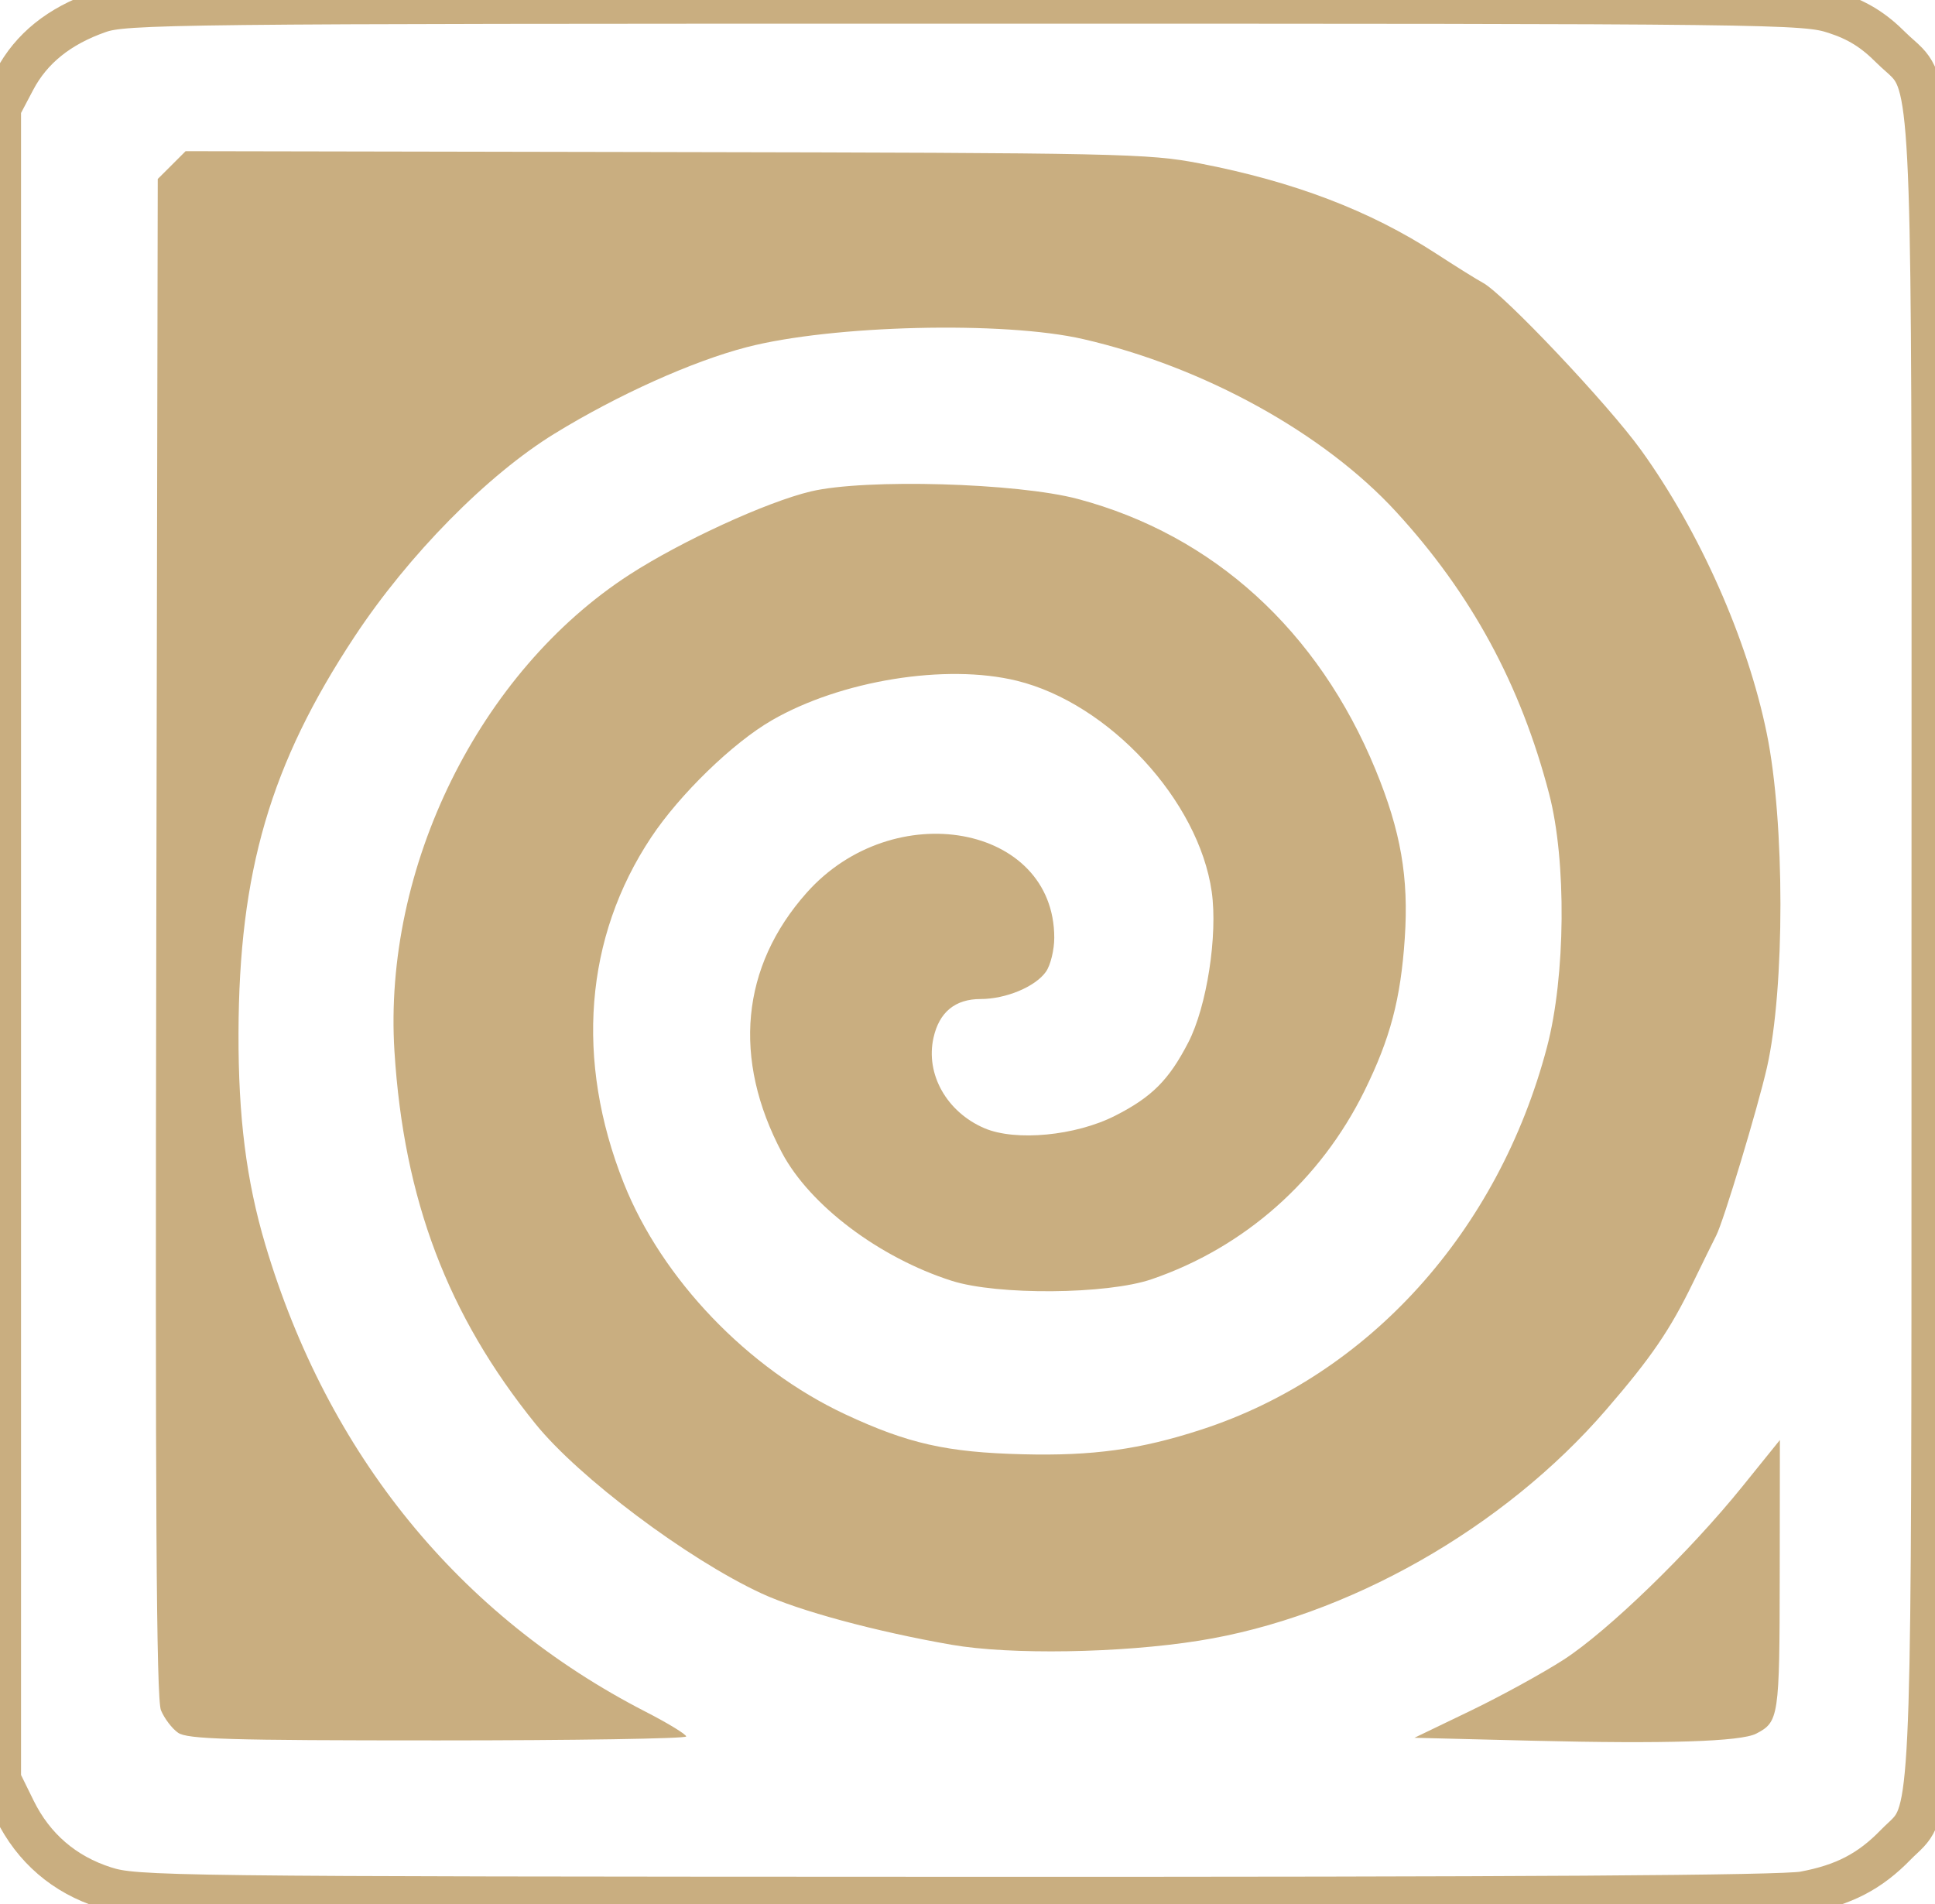
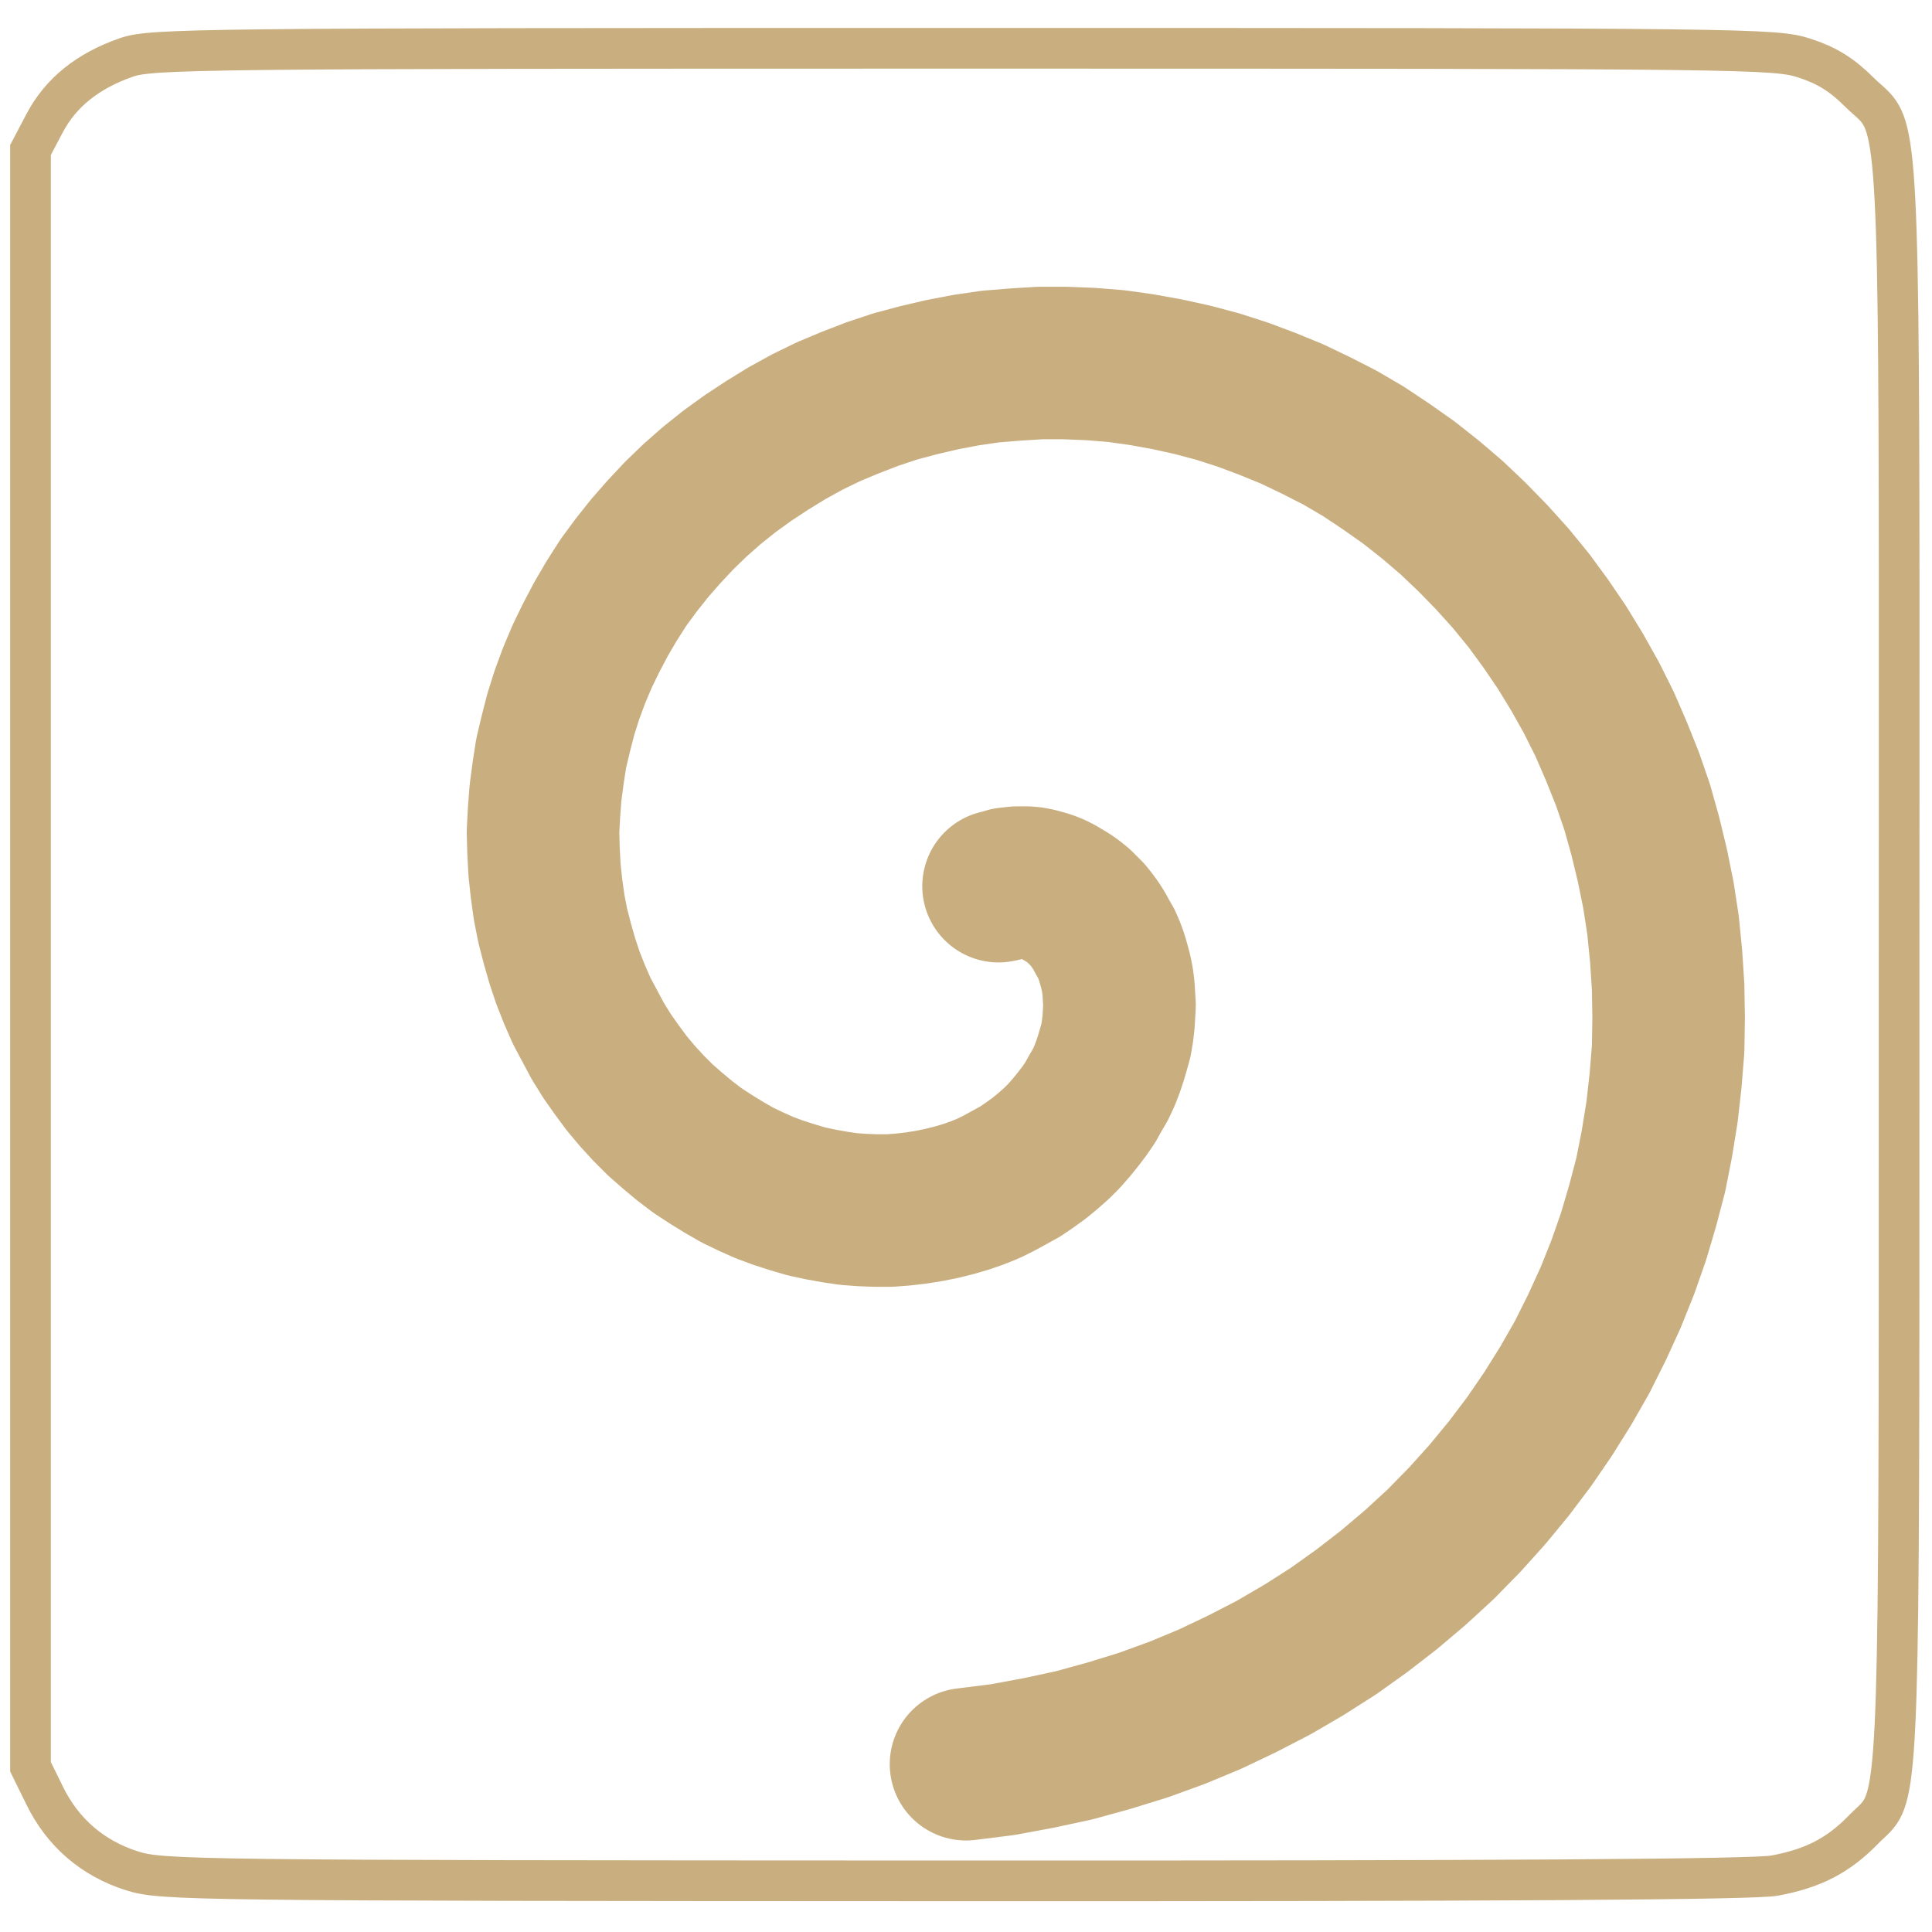
- <svg xmlns="http://www.w3.org/2000/svg" viewBox="328 147 368 362" fill="none">
-   <path d="M671.03 506.91C666.93 507.67 617.89 507.98 509.57 507.94C359.18 507.89 353.8 507.82 347.96 505.97C340.24 503.52 334.38 498.48 330.81 491.22L328 485.5V167.5L330.77 162.24C333.94 156.22 339.25 151.95 346.82 149.31C351.73 147.59 360.28 147.5 511.5 147.5C667.23 147.5 671.14 147.55 677 149.46C681.32 150.87 684.31 152.72 687.67 156.09C688.85 157.26 689.85 158.01 690.7 158.91C695.58 164.03 695.58 173.8 695.54 293.97C695.53 304.32 695.53 315.5 695.53 327.56C695.52 338 695.53 347.78 695.53 356.94C695.53 481.37 695.53 490.53 690.97 495.47C690.27 496.23 689.47 496.89 688.54 497.84C683.6 502.93 678.62 505.51 671.03 506.91Z" stroke="#C9AE80" stroke-width="8" fill="none" />
-   <path d="M361.86 476.54C360.71 475.74 359.25 473.81 358.61 472.26C357.73 470.14 357.51 433.58 357.72 325.24L358 181.04L360.65 178.4L363.3 175.75L454.57 175.92C541.11 176.08 546.37 176.19 556.13 178.07C574.08 181.54 588.51 187.04 601.11 195.22C604.9 197.69 608.9 200.18 610 200.77C613.95 202.87 633.86 223.93 640.12 232.63C651.27 248.12 660.37 268.63 664.01 286.5C667.46 303.39 667.47 334.96 664.04 350.02C662.26 357.82 655.75 379.4 654.38 382C653.95 382.83 651.99 386.81 650.02 390.86C645.6 399.97 642.06 405.15 633.47 415.1C613.99 437.69 584.22 454.57 556 459.04C541.09 461.41 520.14 461.75 508.98 459.81C494.53 457.29 479.94 453.35 472.77 450.02C458.7 443.48 438.1 428.02 429.84 417.8C413.12 397.11 404.8 375.13 403.02 347C400.8 312 419.15 274.77 447.73 256.28C457.62 249.89 473.8 242.46 482.21 240.46C492.52 238.01 521.49 238.83 533 241.9C558.74 248.75 578.7 266.91 589.59 293.36C594.41 305.07 595.94 313.89 595.16 325.45C594.38 337.04 592.4 344.52 587.48 354.5C579.1 371.48 564.67 384.25 547.02 390.29C538.53 393.2 517.69 393.36 509 390.59C495.22 386.19 482.03 376.24 476.72 366.24C467.25 348.39 468.92 330.84 481.41 316.79C497.91 298.24 528.5 303.8 528.5 325.34C528.5 327.66 527.79 330.56 526.93 331.79C524.93 334.65 519.32 337 514.49 337C509.66 337 506.63 339.48 505.54 344.34C503.97 351.27 508.04 358.49 515.22 361.57C521.15 364.1 532.55 363.02 540.07 359.2C547.06 355.65 550.31 352.4 554 345.24C557.51 338.45 559.61 324.88 558.45 316.62C555.99 299.26 538.92 280.77 521.39 276.47C507.93 273.17 487.93 276.4 474.79 283.99C467.37 288.27 457.28 298.06 451.84 306.25C439.2 325.25 437.35 348.63 446.62 372C453.87 390.25 470.23 407.33 488.77 415.99C500.68 421.55 508.06 423.22 522.5 423.58C535.8 423.92 544.87 422.67 556.47 418.89C588.29 408.54 612.96 381.24 622.21 346.13C625.75 332.71 625.94 310.71 622.62 298C617.2 277.2 607.84 259.94 593.5 244.32C579.79 229.38 556.91 216.75 534 211.49C518.91 208.02 486.23 208.81 470 213.03C459.67 215.71 445.47 222.1 433.5 229.45C420.69 237.31 405.72 252.5 395.44 268.06C379.43 292.29 373.44 312.75 373.36 343.5C373.31 359.43 374.85 371.55 378.44 383.65C390.31 423.6 415.34 454.34 450.81 472.56C455.04 474.73 458.49 476.84 458.5 477.25C458.5 477.66 437.23 478 411.22 478C371.39 478 363.62 477.77 361.86 476.54ZM619.5 478.06L597 477.5L607.63 472.38C613.48 469.56 621.47 465.17 625.4 462.63C633.81 457.19 649.38 442.1 659.39 429.68L666.5 420.87L666.47 446.68C666.44 473.59 666.3 474.48 662 476.71C659.06 478.23 644.9 478.68 619.5 478.06Z" fill="#C9AE80" />
+ <svg xmlns="http://www.w3.org/2000/svg" viewBox="322 138 380 380">
+   <path d="M671.03 506.91C666.93 507.67 617.89 507.98 509.57 507.94C359.18 507.89 353.8 507.82 347.96 505.97C340.24 503.52 334.38 498.48 330.81 491.22L328 485.5V167.5L330.77 162.24C333.94 156.22 339.25 151.95 346.82 149.31C351.73 147.59 360.28 147.5 511.5 147.5C667.23 147.5 671.14 147.55 677 149.46C681.32 150.87 684.31 152.72 687.67 156.09C688.85 157.26 689.85 158.01 690.7 158.91C695.58 164.03 695.58 173.8 695.54 293.97C695.53 304.32 695.53 315.5 695.53 327.56C695.52 338 695.53 347.78 695.53 356.94C695.53 481.37 695.53 490.53 690.97 495.47C690.27 496.23 689.47 496.89 688.54 497.84C683.6 502.93 678.62 505.51 671.03 506.91Z" fill="none" stroke="#C9AE80" stroke-width="8" />
+   <path d="M518.4 312.3 L519.3 312.1 L520.2 311.8 L521.1 311.7 L522.0 311.6 L523.0 311.6 L524.0 311.6 L525.0 311.7 L526.0 311.9 L527.1 312.2 L528.1 312.5 L529.1 312.9 L530.1 313.4 L531.1 314.0 L532.1 314.6 L533.1 315.3 L534.1 316.1 L535.0 317.0 L535.9 317.9 L536.7 318.9 L537.5 320.0 L538.2 321.1 L538.9 322.4 L539.6 323.6 L540.2 325.0 L540.7 326.4 L541.1 327.8 L541.5 329.3 L541.8 330.8 L542.0 332.4 L542.1 334.1 L542.2 335.7 L542.1 337.4 L542.0 339.1 L541.8 340.8 L541.5 342.6 L541.0 344.4 L540.5 346.1 L539.9 347.9 L539.2 349.7 L538.4 351.4 L537.4 353.1 L536.4 354.9 L535.3 356.5 L534.0 358.2 L532.7 359.8 L531.3 361.4 L529.8 362.9 L528.1 364.4 L526.4 365.8 L524.6 367.1 L522.7 368.4 L520.7 369.5 L518.7 370.6 L516.5 371.7 L514.3 372.6 L512.0 373.4 L509.6 374.1 L507.2 374.7 L504.7 375.2 L502.2 375.6 L499.6 375.9 L497.0 376.1 L494.3 376.1 L491.6 376.0 L488.9 375.8 L486.2 375.4 L483.4 374.9 L480.6 374.3 L477.9 373.5 L475.1 372.6 L472.4 371.6 L469.7 370.4 L467.0 369.1 L464.4 367.6 L461.8 366.0 L459.2 364.3 L456.7 362.4 L454.3 360.4 L451.9 358.3 L449.6 356.0 L447.4 353.6 L445.3 351.1 L443.3 348.4 L441.4 345.7 L439.6 342.8 L438.0 339.8 L436.4 336.8 L435.0 333.6 L433.7 330.3 L432.6 327.0 L431.6 323.5 L430.7 320.0 L430.0 316.4 L429.5 312.8 L429.1 309.1 L428.9 305.3 L428.8 301.6 L429.0 297.8 L429.3 293.9 L429.8 290.1 L430.4 286.2 L431.3 282.4 L432.3 278.5 L433.5 274.7 L434.9 270.9 L436.5 267.1 L438.3 263.4 L440.2 259.8 L442.3 256.2 L444.6 252.6 L447.1 249.2 L449.8 245.8 L452.6 242.6 L455.6 239.4 L458.7 236.4 L462.0 233.5 L465.5 230.7 L469.1 228.1 L472.9 225.6 L476.8 223.2 L480.8 221.0 L484.9 219.0 L489.2 217.2 L493.6 215.5 L498.1 214.0 L502.6 212.8 L507.3 211.7 L512.0 210.8 L516.8 210.1 L521.7 209.7 L526.6 209.4 L531.5 209.4 L536.5 209.6 L541.5 210.0 L546.5 210.7 L551.5 211.6 L556.5 212.7 L561.4 214.0 L566.4 215.6 L571.2 217.4 L576.1 219.4 L580.9 221.7 L585.6 224.1 L590.2 226.8 L594.7 229.8 L599.1 232.9 L603.4 236.3 L607.5 239.8 L611.5 243.6 L615.4 247.6 L619.1 251.7 L622.7 256.1 L626.0 260.6 L629.2 265.3 L632.2 270.2 L635.0 275.2 L637.6 280.4 L639.9 285.7 L642.1 291.2 L644.0 296.7 L645.6 302.4 L647.0 308.2 L648.2 314.1 L649.1 320.0 L649.7 326.0 L650.1 332.1 L650.2 338.2 L650.1 344.3 L649.6 350.5 L648.9 356.7 L647.9 362.9 L646.7 369.0 L645.1 375.1 L643.3 381.2 L641.2 387.2 L638.8 393.2 L636.1 399.1 L633.2 404.9 L630.0 410.5 L626.5 416.1 L622.8 421.5 L618.8 426.8 L614.6 431.9 L610.1 436.9 L605.4 441.7 L600.4 446.3 L595.2 450.7 L589.9 454.8 L584.3 458.8 L578.5 462.5 L572.5 466.0 L566.3 469.2 L560.0 472.2 L553.5 474.9 L546.9 477.3 L540.1 479.4 L533.2 481.3 L526.2 482.8 L519.2 484.1 L512.0 485.0" stroke="#C9AE80" stroke-width="30" stroke-linecap="round" stroke-linejoin="round" fill="none" />
</svg>
